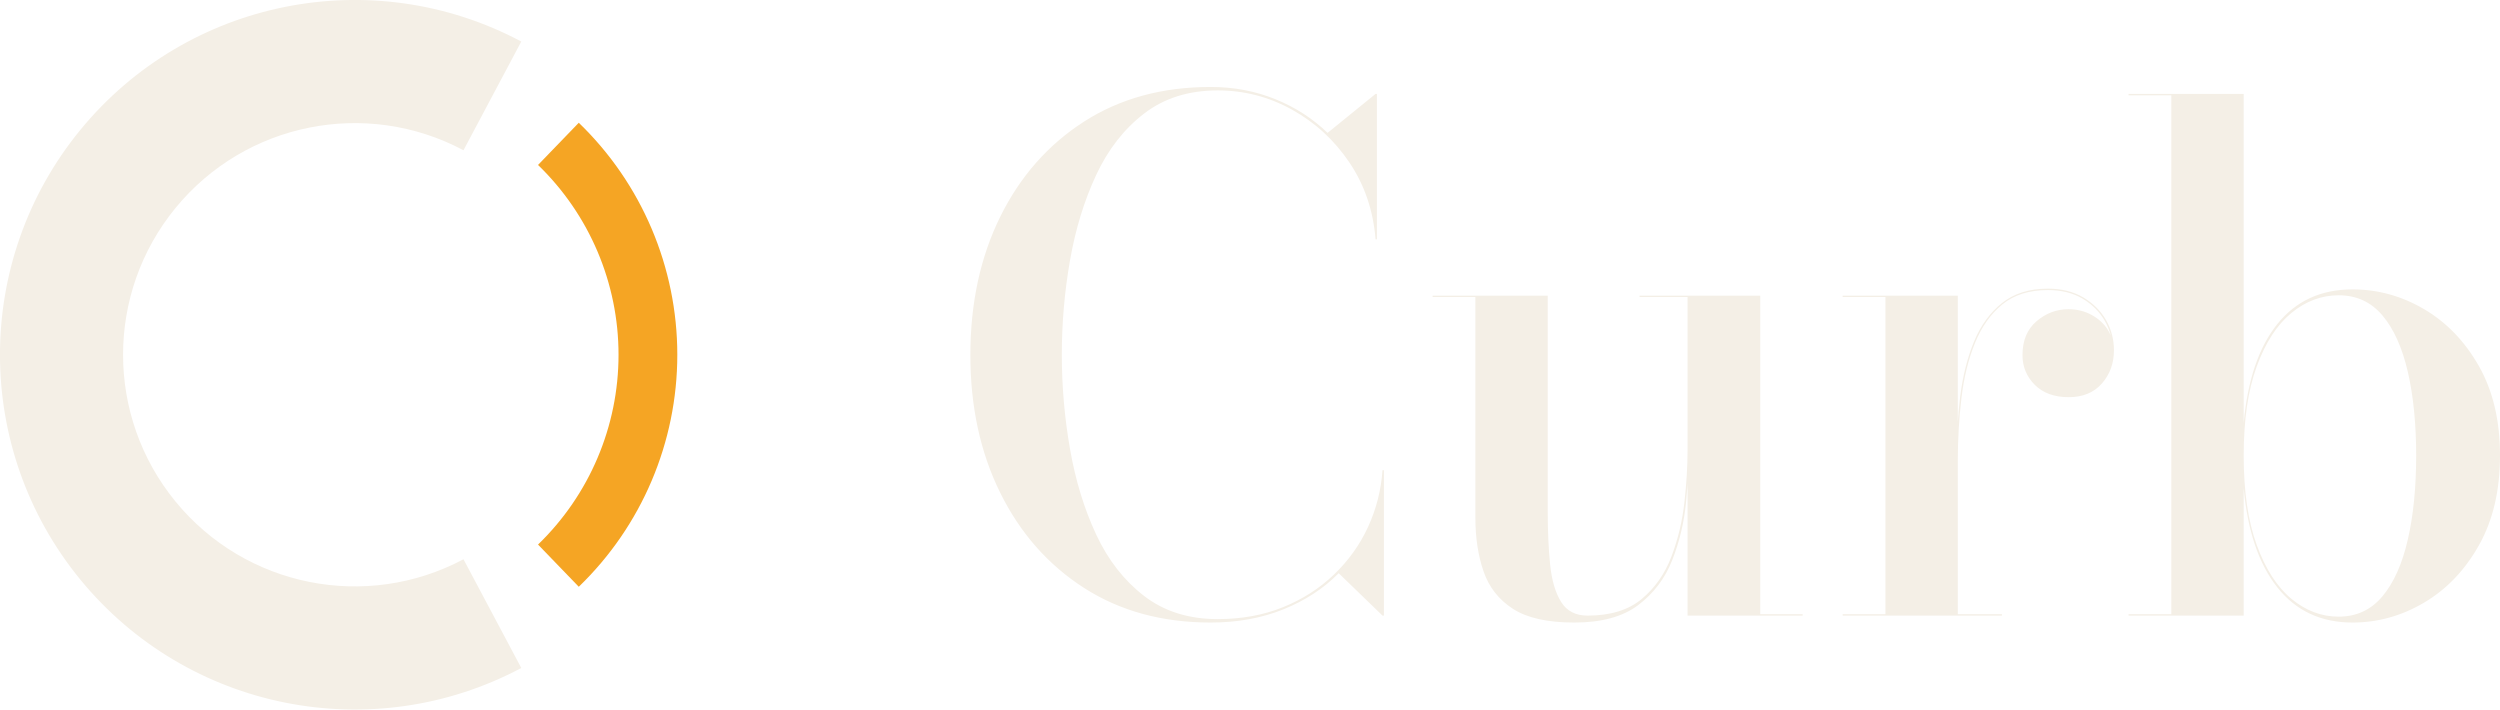
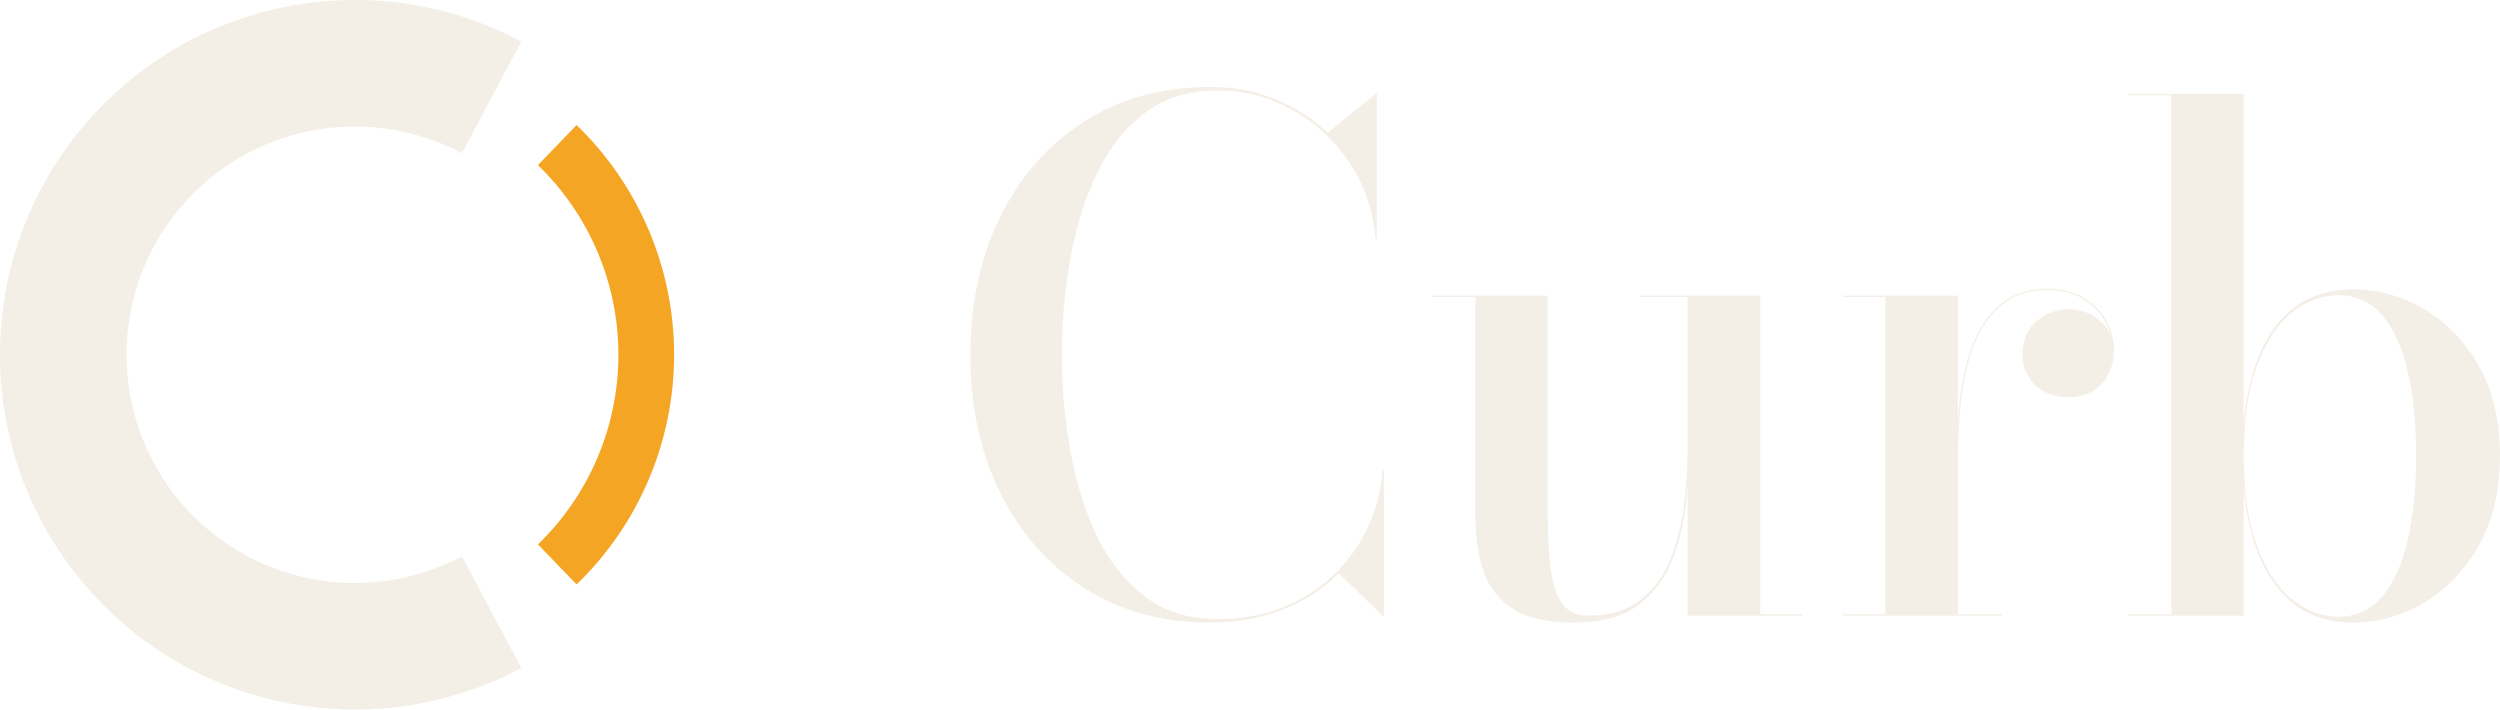
<svg xmlns="http://www.w3.org/2000/svg" width="479.2" height="136" aria-label="Curb" viewBox="0 0 479.2 136">
-   <path fill="#f4efe6" d="M99.92 7.96a68 68 0 1 0 0 120.08L88.84 107.2a44.4 44.4 0 1 1 0-78.4Z" />
-   <path fill="#f5a524" d="M110.94 112.47a61.8 61.8 0 0 0 0-88.94l-7.81 8.09a50.6 50.6 0 0 1 0 72.76Z" />
+   <path fill="#f4efe6" d="M99.92 7.96a68 68 0 1 0 0 120.08l-11.38-21.41a43.75 43.75 0 1 1 0-77.26Z" />
+   <path fill="#f5a524" d="M110.52 112.03a61.2 61.2 0 0 0 0-88.06l-7.41 7.68a50.54 50.54 0 0 1 0 72.7Z" />
  <path fill="#f4efe6" d="M232.07 119.33q-13.94 0-24.27-6.63t-16.07-18.23T186 68t5.73-26.47q5.74-11.6 16.07-18.23t24.27-6.63q6.6 0 12.36 2.33t10.04 6.47l9.2-7.47h.26v27.87h-.26q-.67-8.27-5-14.7-4.34-6.44-11-10.14t-14.27-3.7q-8.33 0-14.1 4.44-5.77 4.43-9.2 11.8-3.43 7.36-5 16.33T203.53 68q0 9.07 1.57 18.07t5 16.36 9.2 11.8 14.1 4.44q6.87 0 12.5-2.27t9.8-6.27 6.53-9.13T265 90.13h.27V118H265l-8.4-8.13q-4.33 4.4-10.6 6.93t-13.93 2.53m69.66 0q-7.66 0-11.73-2.63t-5.63-7.17Q282.8 105 282.8 99.2V56.93h-8.2v-.26h22.07v41.46q0 5.6.46 10.1t2.1 7.14 5.1 2.63q6.54 0 10.37-3.2t5.7-8.17q1.87-4.96 2.47-10.36t.6-9.87l.26-.6q0 4.8-.56 10.57-.57 5.76-2.64 11-2.06 5.23-6.5 8.6t-12.3 3.36m43.8-1.33h-22.06V56.93h-9.2v-.26h23.13v61.06h8.13zm29.74-29.67H375q0-6.4.73-12.33.74-5.93 2.67-10.57 1.93-4.63 5.37-7.36 3.43-2.74 8.76-2.74 3.94 0 6.77 1.67t4.37 4.33q1.53 2.67 1.53 5.8 0 3.74-2.3 6.37t-6.37 2.63q-4.13 0-6.5-2.36-2.36-2.37-2.36-5.7 0-4.2 2.7-6.5t6.1-2.3q2.46 0 4.46 1.1t3.1 2.86 1.1 3.9h-.2q0-3.06-1.5-5.66t-4.26-4.24q-2.77-1.63-6.64-1.63-5.33 0-8.7 2.73-3.36 2.74-5.26 7.4t-2.6 10.57-.7 12.03M353.2 56.67h22.07v61.06h8.46v.27H353.2v-.27h8.2v-60.8h-8.2zm97.73 62.66q-9.06 0-14.4-6.73t-6.46-19V118H408v-.27h8.2V18.27H408V18h22.07v63.07q1.13-12.34 6.46-18.97t14.4-6.63q7.27 0 13.74 3.8 6.46 3.8 10.5 10.93t4.03 17.13q0 10-4.03 17.17t-10.5 11-13.74 3.83m-2.66-1.13q5.13 0 8.4-3.9 3.26-3.9 4.86-10.87t1.6-16.1-1.6-16.06-4.86-10.8-8.4-3.87q-4.94 0-9.07 3.4t-6.63 10.23-2.5 17.1 2.5 17.14q2.5 6.86 6.63 10.3 4.13 3.43 9.07 3.43" />
</svg>
